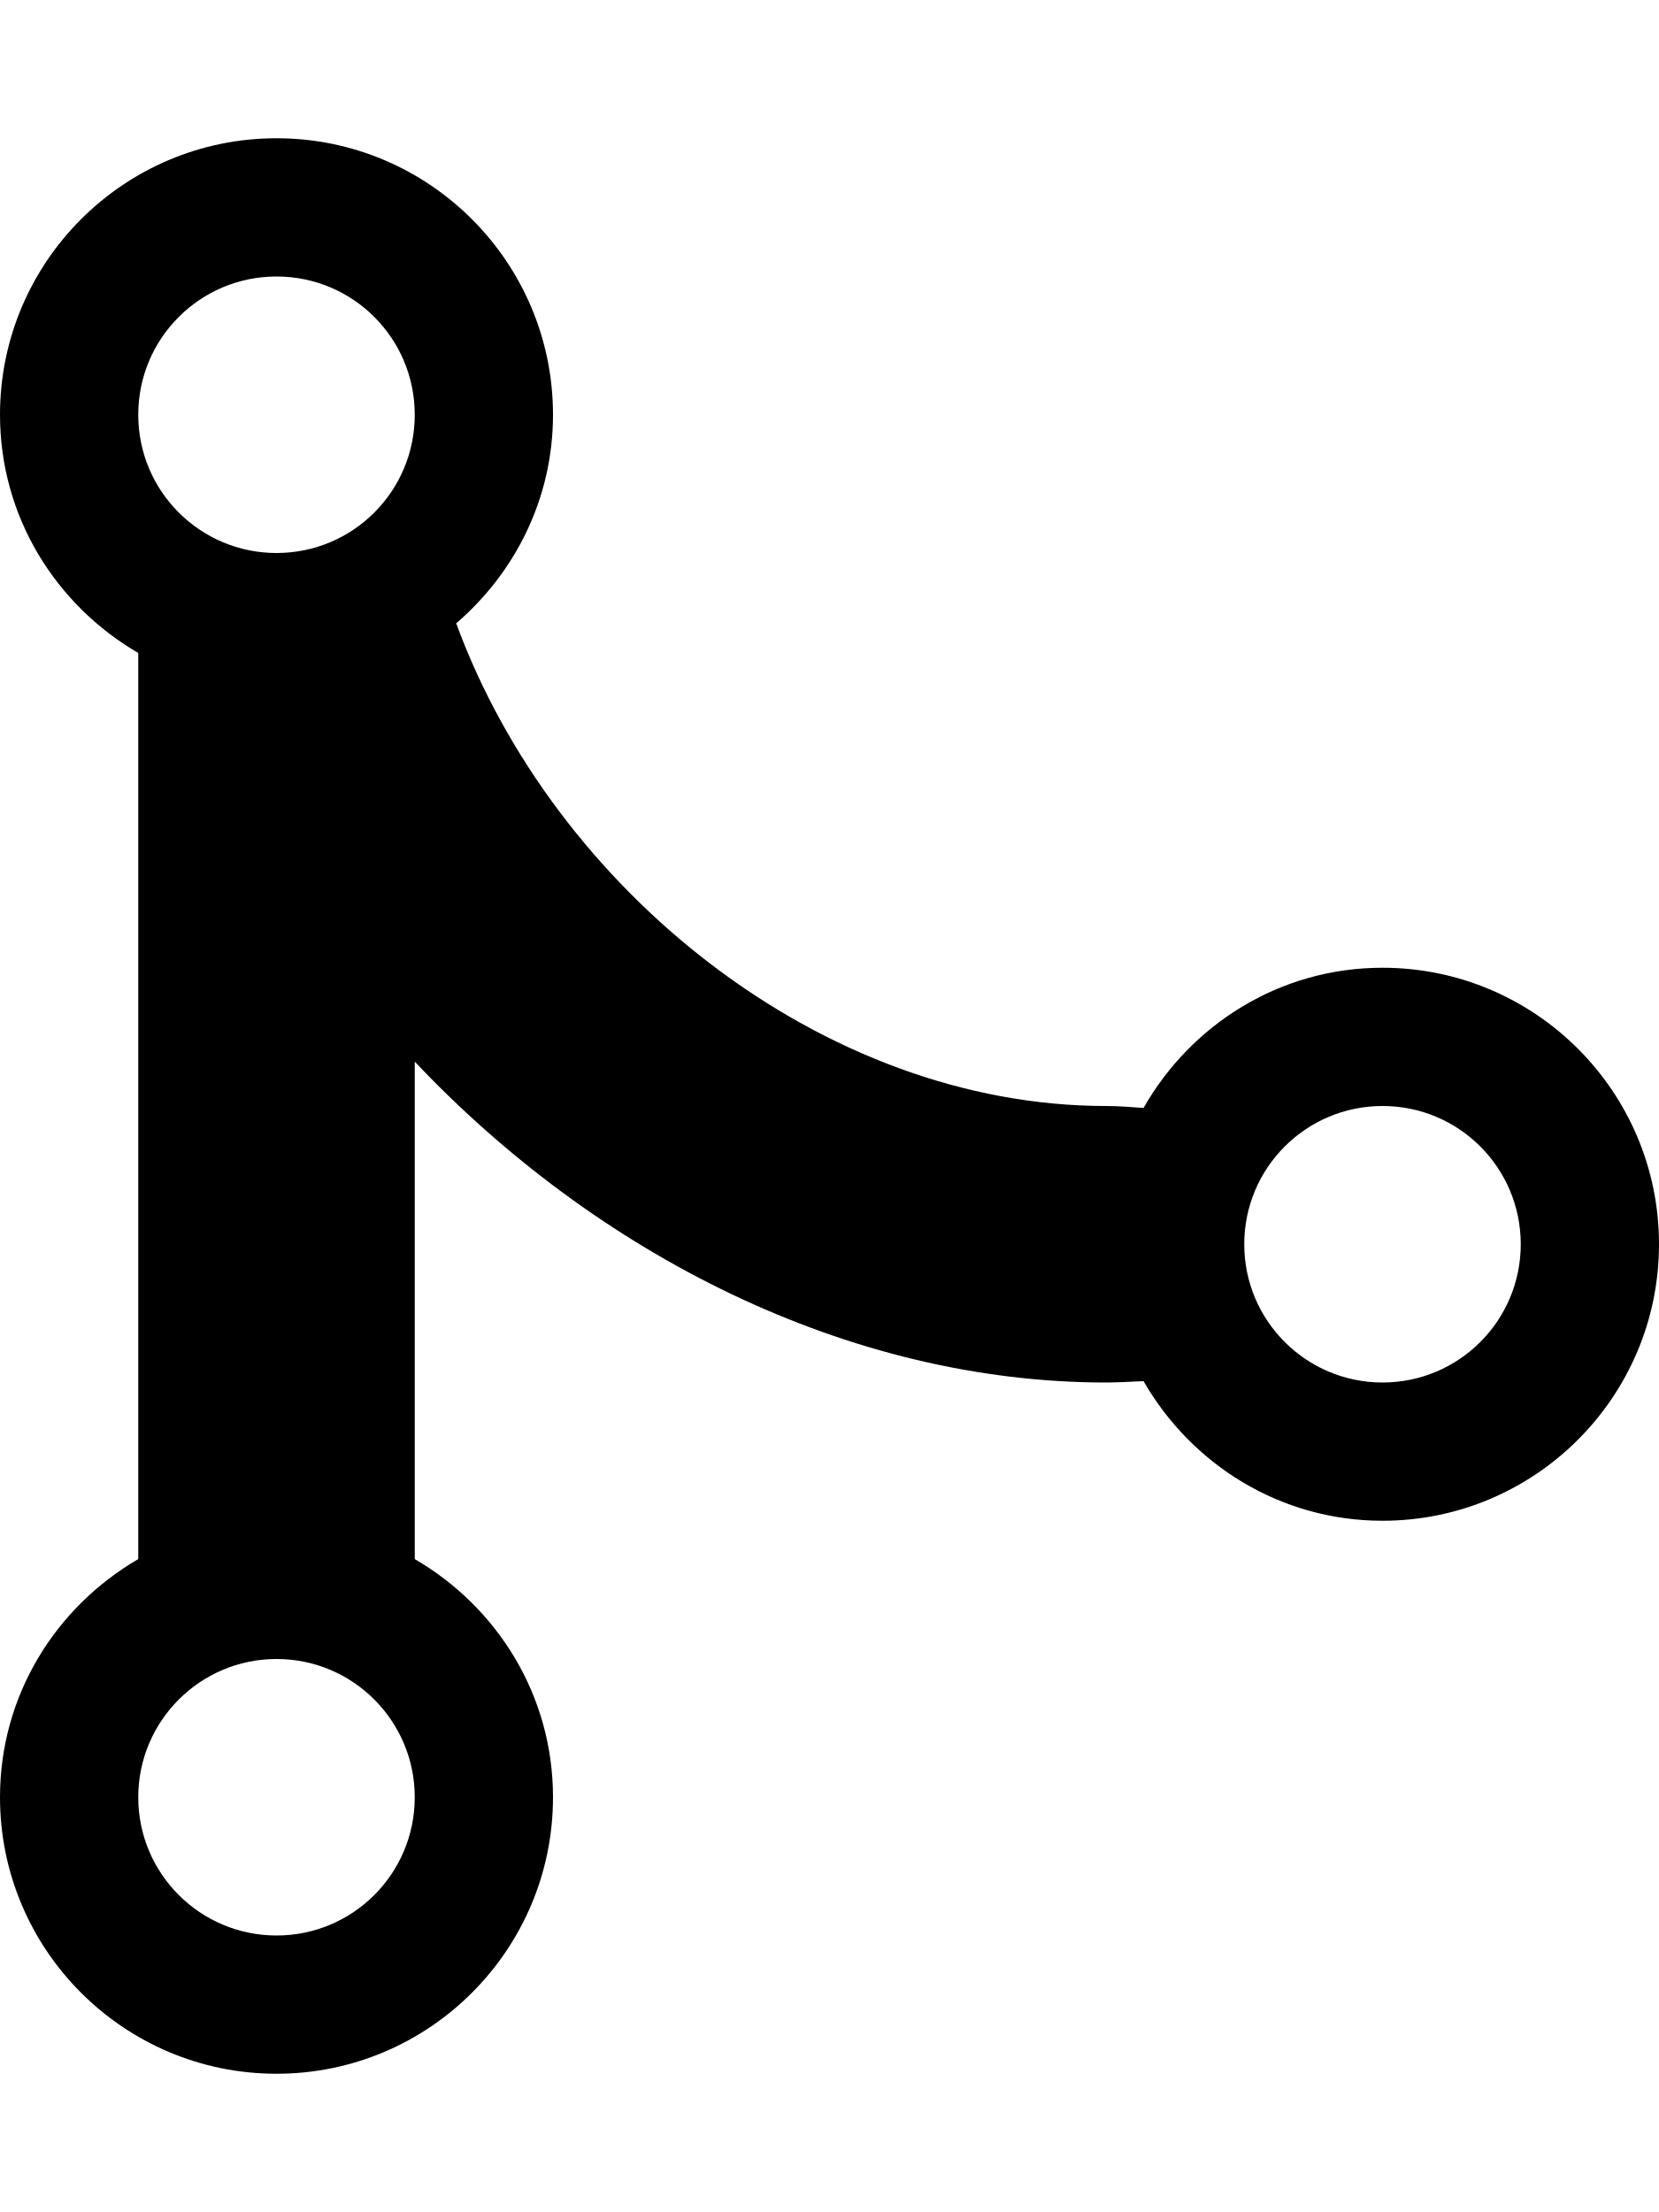
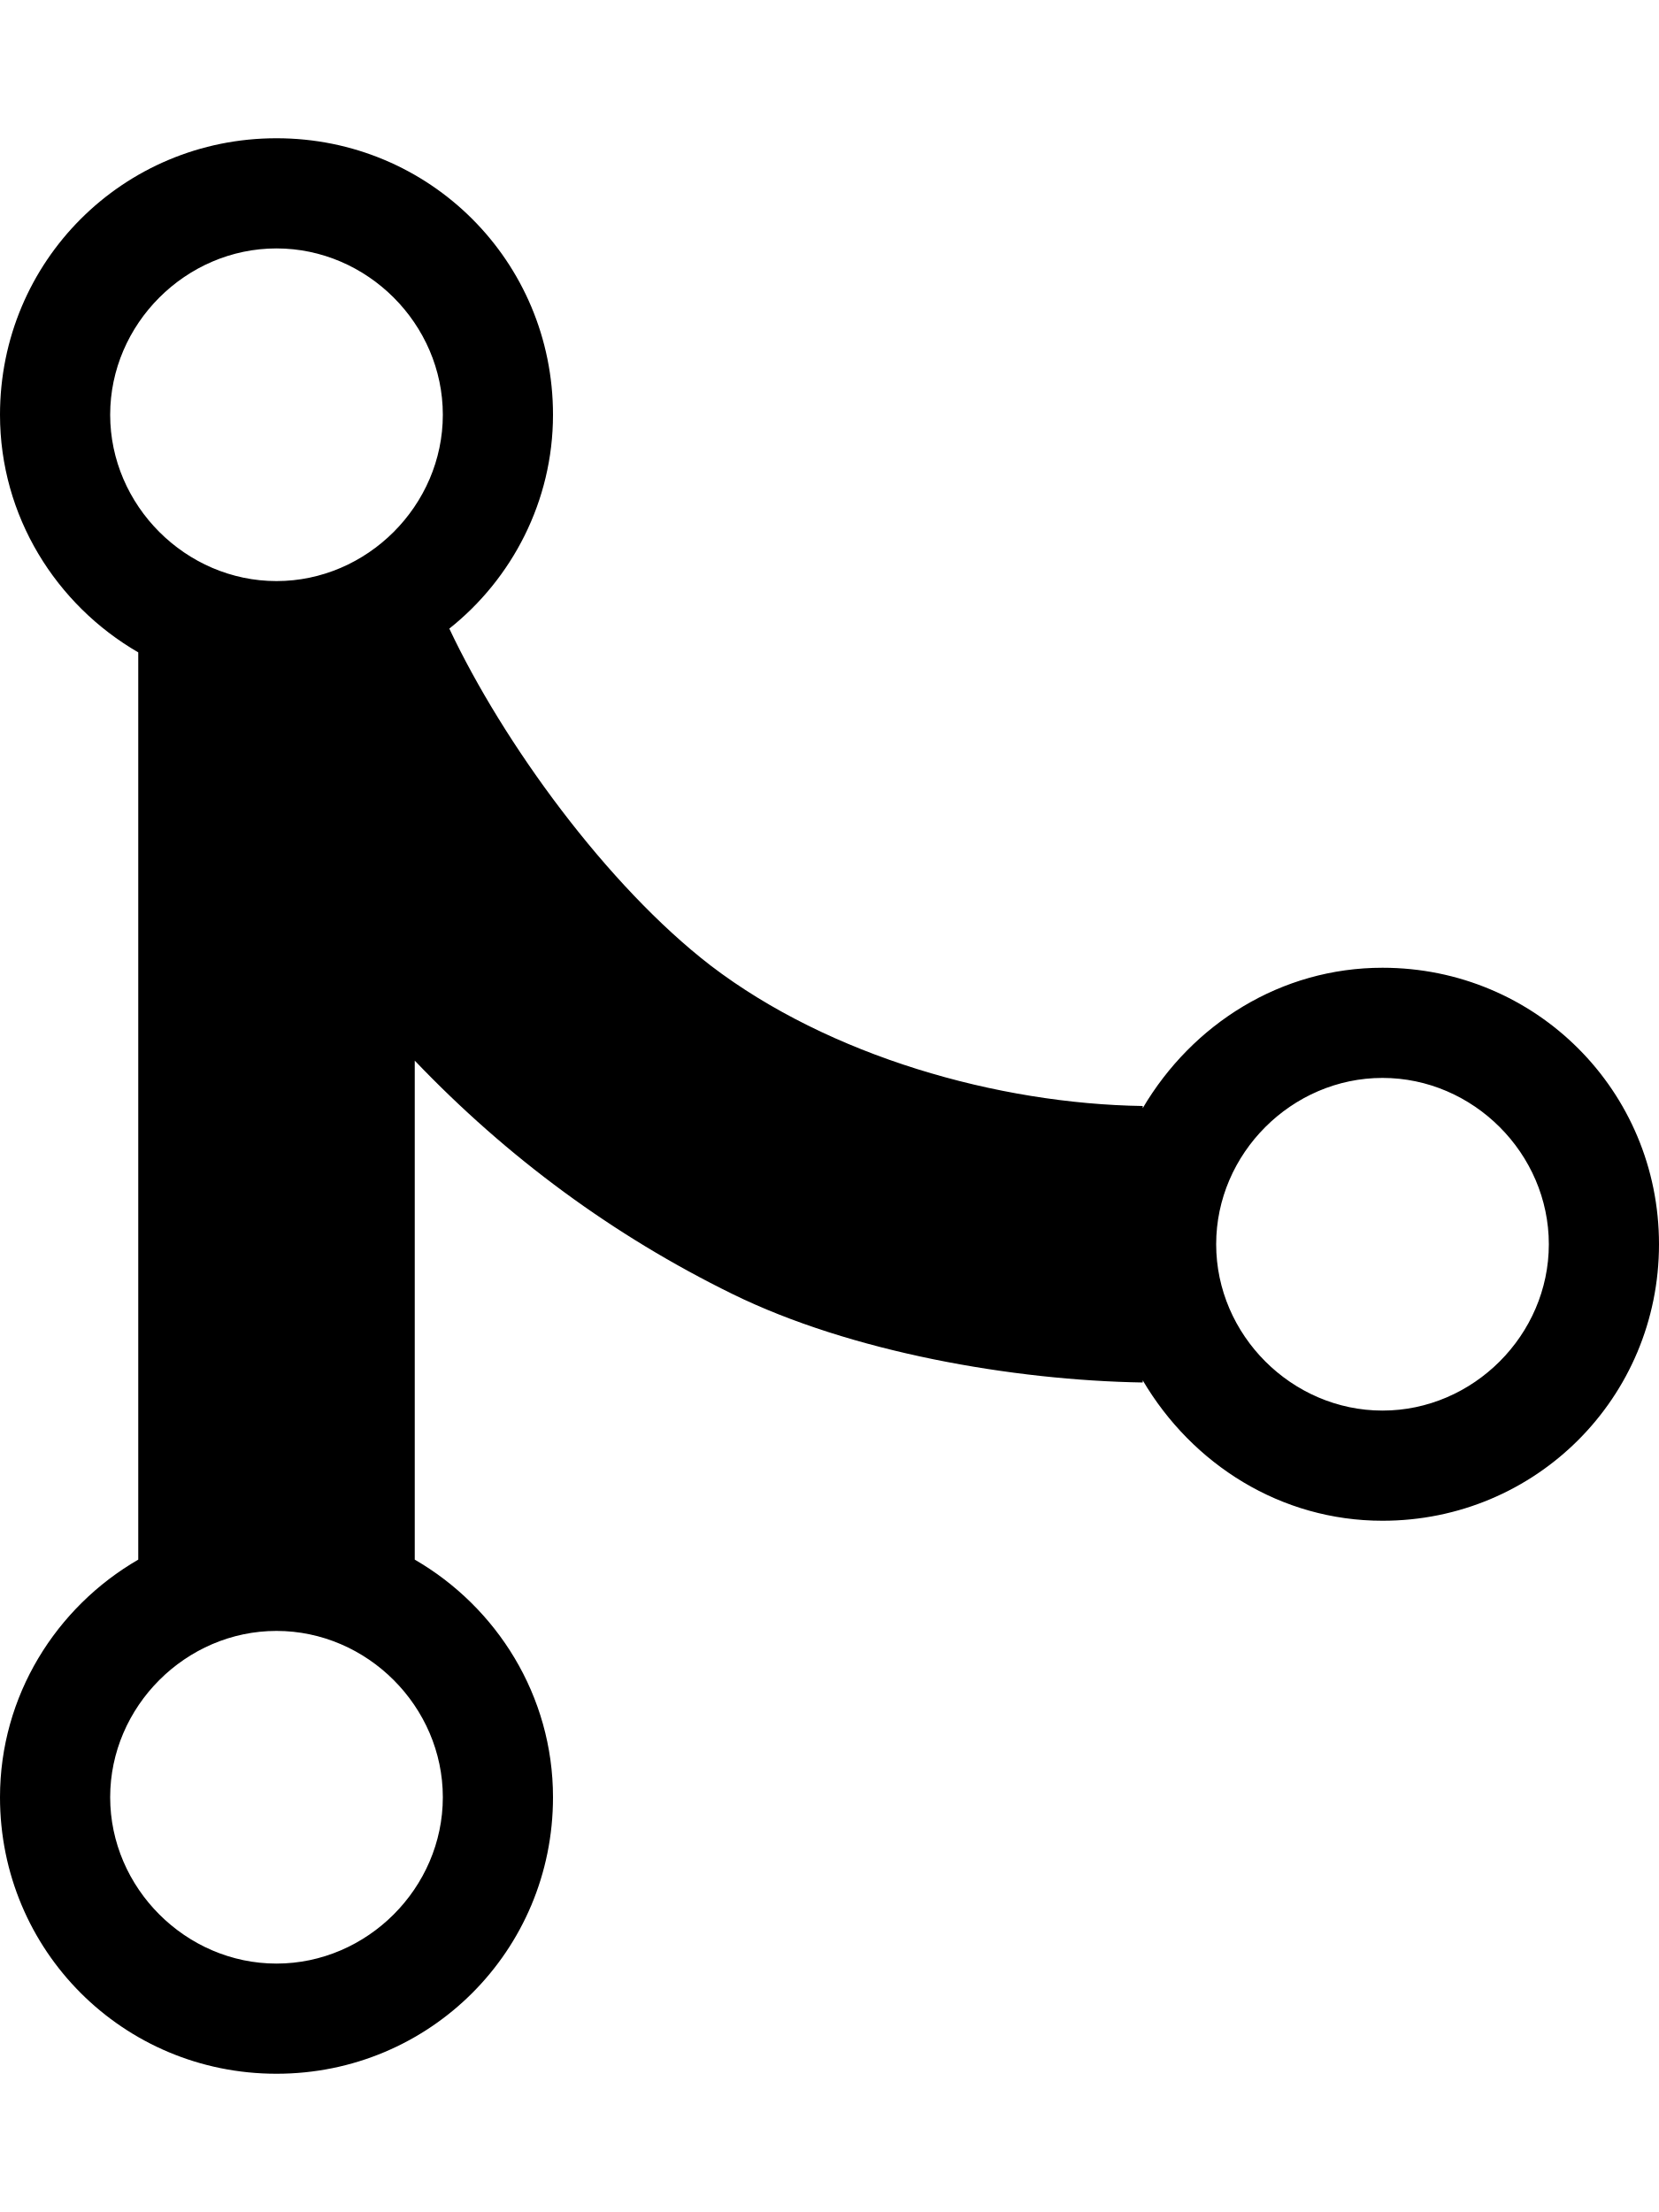
<svg xmlns="http://www.w3.org/2000/svg" height="1024" width="768">
-   <path d="M640 448c-47.625 0-88.625 26.312-110.625 64.906C523.625 512.5 518 512 512 512c-131.062 0-255.438-99.844-300.812-223.438C238.469 265.094 256 230.719 256 192c0-70.656-57.344-128-128-128S0 121.344 0 192c0 47.219 25.844 88.062 64 110.281V721.75C25.844 743.938 0 784.75 0 832c0 70.625 57.344 128 128 128s128-57.375 128-128c0-47.25-25.844-88.062-64-110.25V491.469C276.156 580.5 392.375 640 512 640c6.375 0 11.625-0.438 17.375-0.625C551.5 677.812 592.5 704 640 704c70.625 0 128-57.375 128-128C768 505.344 710.625 448 640 448zM128 896c-35.312 0-64-28.625-64-64 0-35.312 28.688-64 64-64 35.406 0 64 28.688 64 64C192 867.375 163.406 896 128 896zM128 256c-35.312 0-64-28.594-64-64s28.688-64 64-64c35.406 0 64 28.594 64 64S163.406 256 128 256zM640 640c-35.312 0-64-28.625-64-64 0-35.406 28.688-64 64-64 35.375 0 64 28.594 64 64C704 611.375 675.375 640 640 640z" />
+   <path d="M640 448c-47 0-88 26-111 65v-1c-67-1-145-23-200-65-48-37-96-103-121-156 29-23 48-59 48-99 0-71-57-128-128-128S0 121 0 192c0 47 26 88 64 110v420C26 744 0 785 0 832c0 71 57 128 128 128s128-57 128-128c0-47-26-88-64-110V491c43 45 92 81 147 108s130 40 190 41v-1c23 39 64 65 111 65 71 0 128-57 128-128s-57-128-128-128zM205 832c0 42-35 77-77 77s-77-35-77-77 35-77 77-77 77 35 77 77z m-77-563c-42 0-77-35-77-77s35-77 77-77 77 35 77 77-35 77-77 77z m512 384c-42 0-77-35-77-77s35-77 77-77 77 35 77 77-35 77-77 77z" />
</svg>
